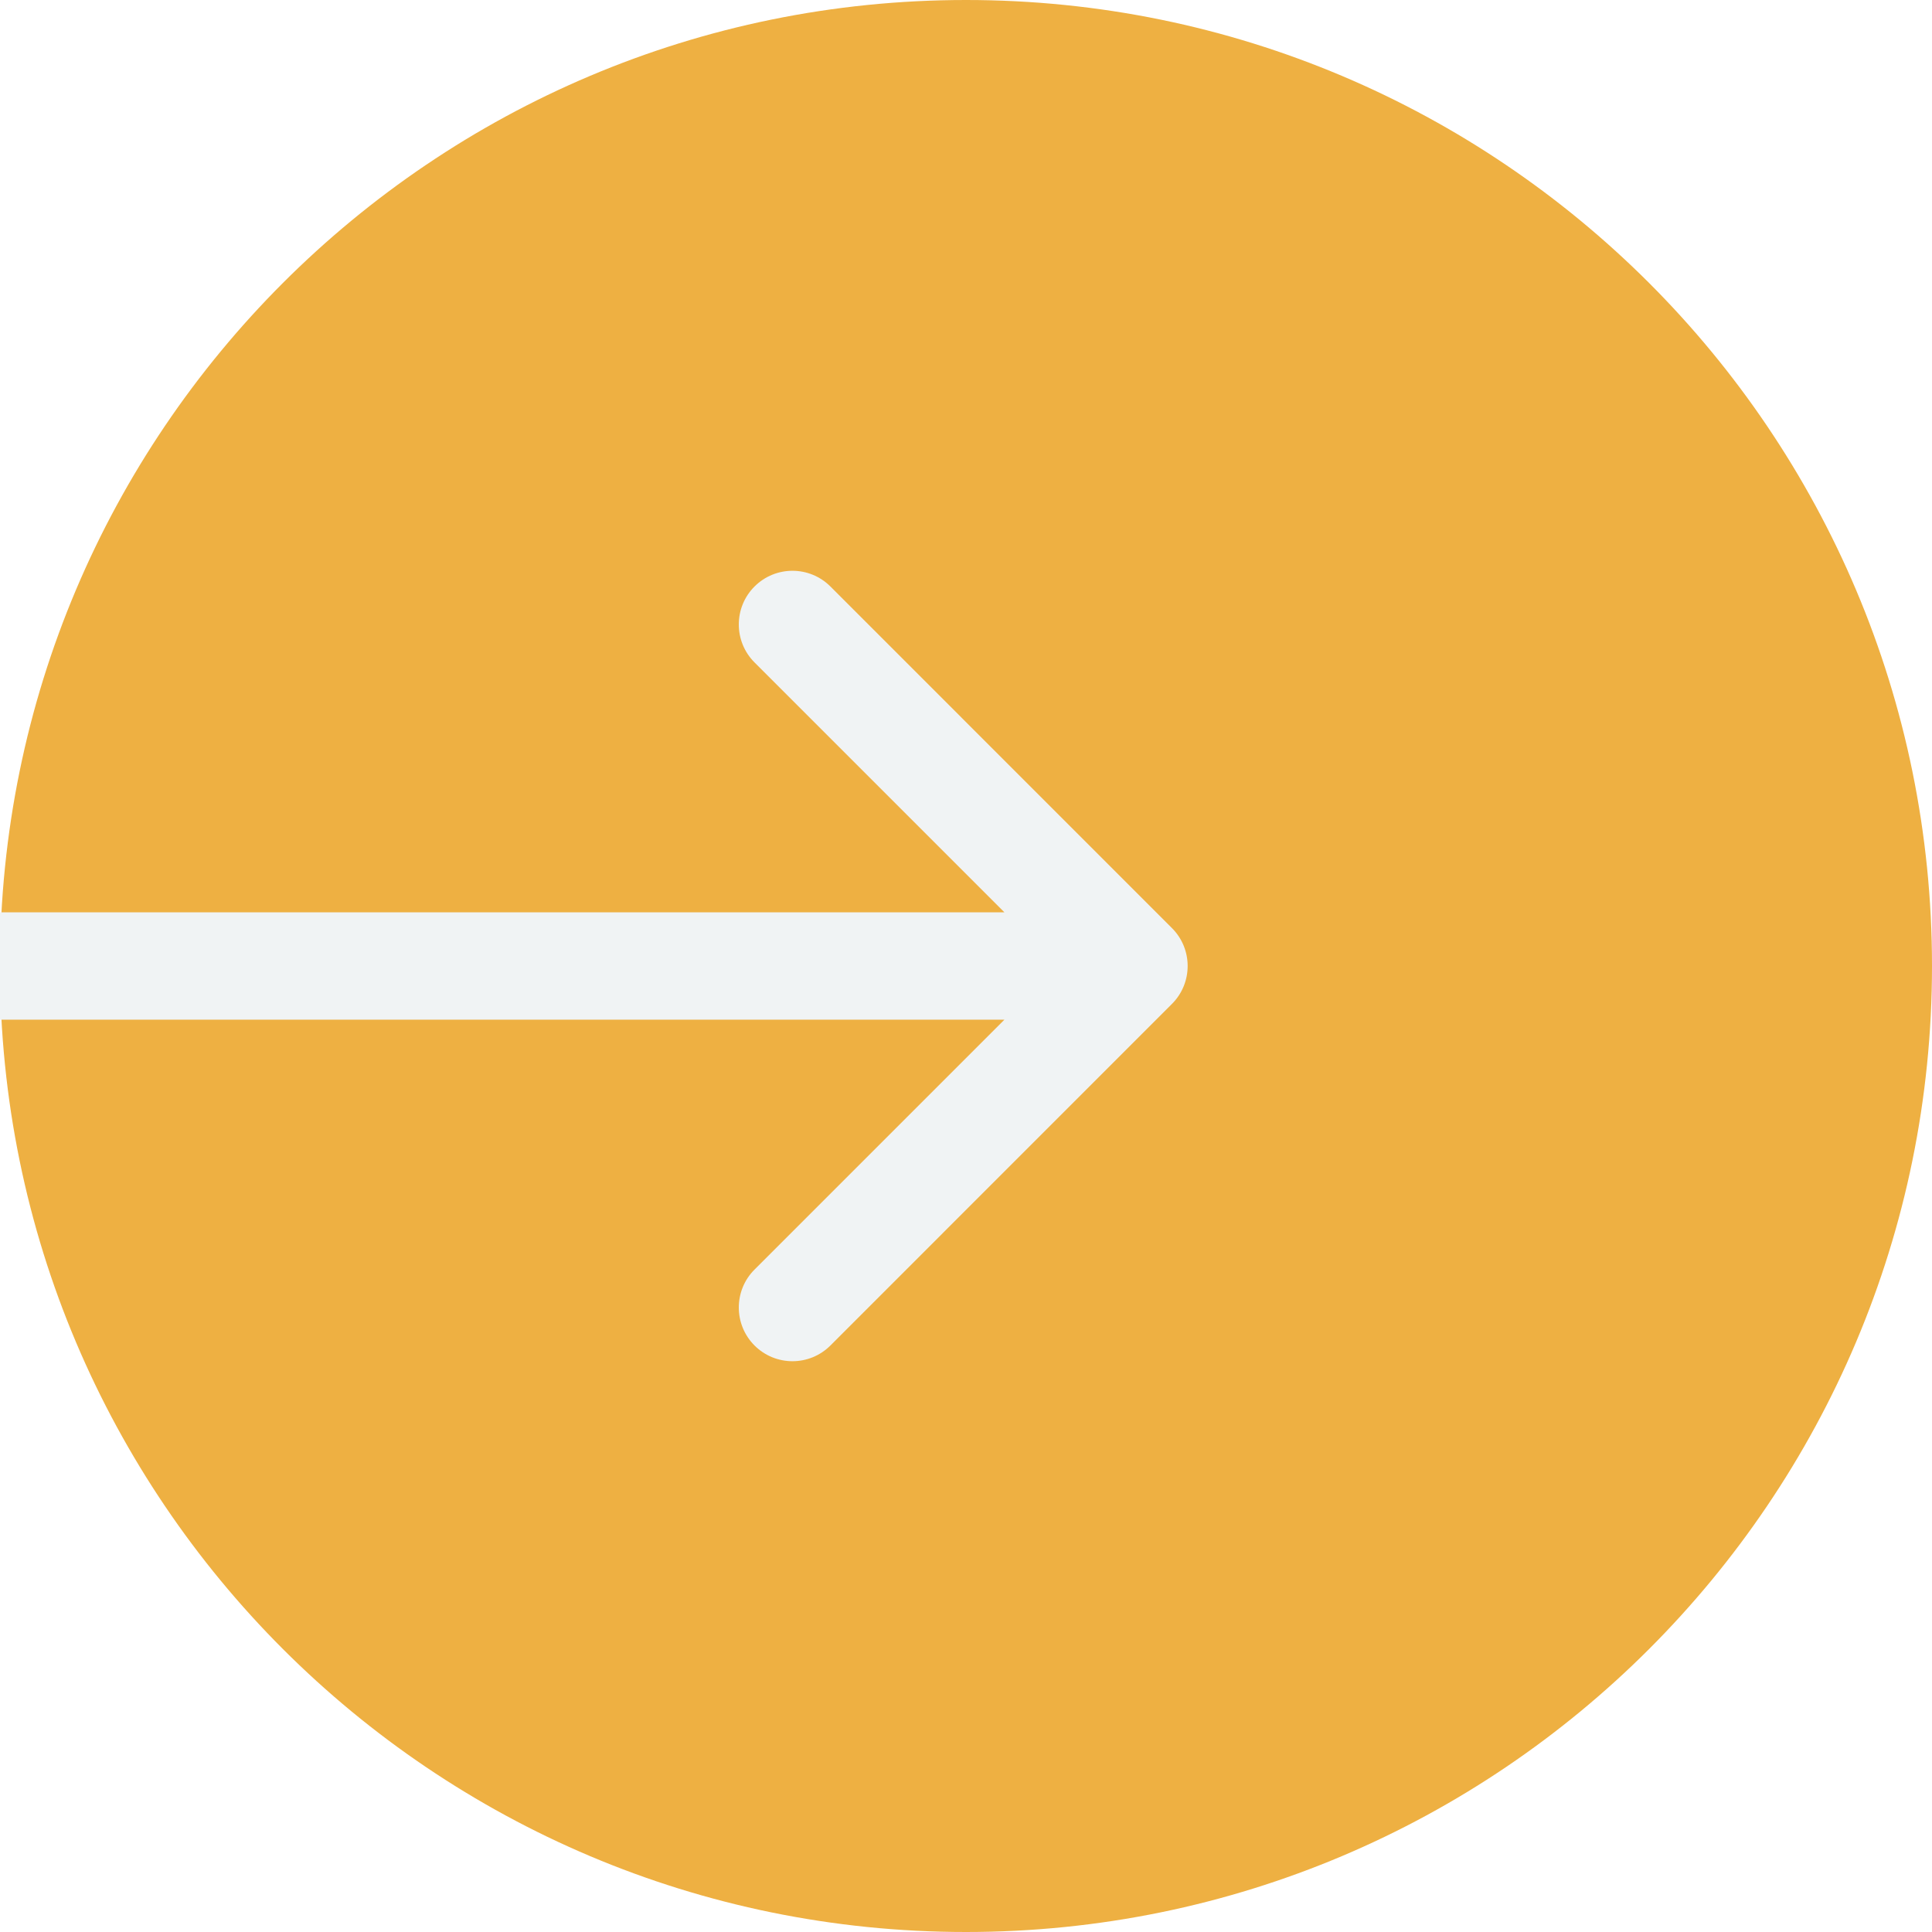
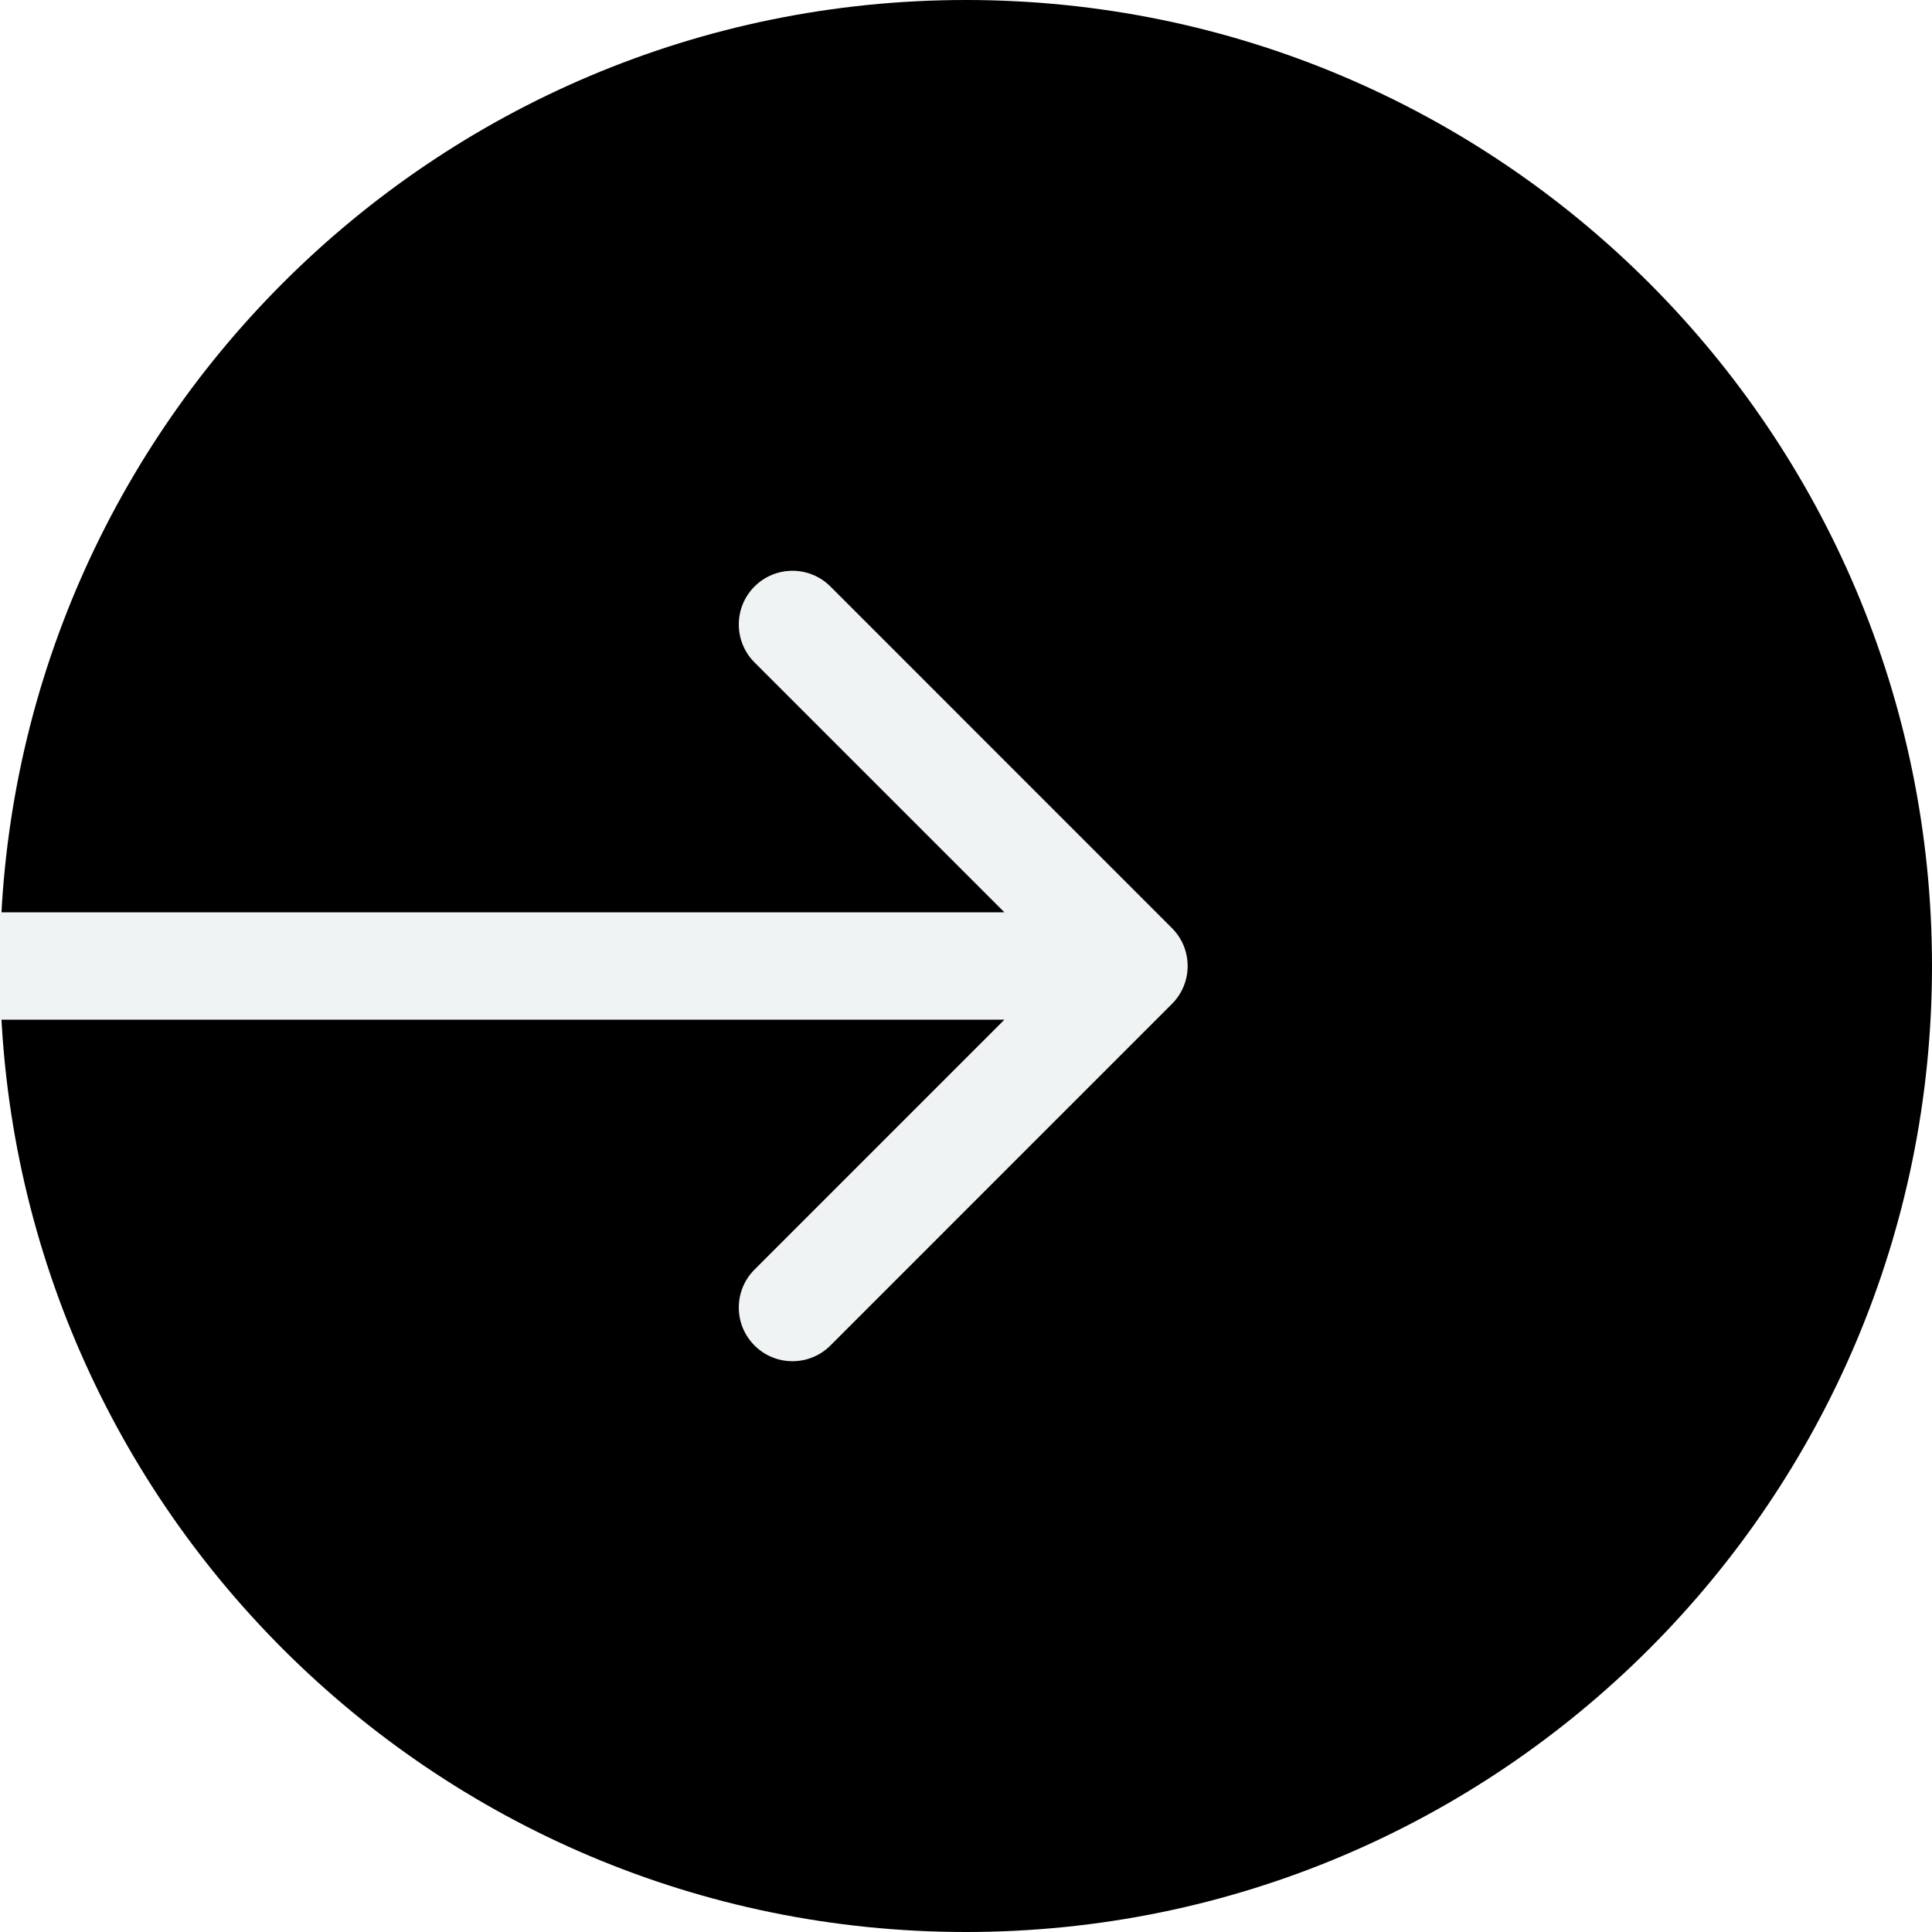
<svg xmlns="http://www.w3.org/2000/svg" width="36" height="36" viewBox="0 0 36 36" fill="none">
-   <circle cx="18" cy="18" r="18" fill="#EEB042" />
+   <circle cx="18" cy="18" r="18" fill="#000" />
  <path d="M21.837 18.707C22.228 18.317 22.228 17.683 21.837 17.293L15.474 10.929C15.083 10.538 14.45 10.538 14.059 10.929C13.669 11.319 13.669 11.953 14.059 12.343L19.716 18L14.059 23.657C13.669 24.047 13.669 24.68 14.059 25.071C14.45 25.462 15.083 25.462 15.474 25.071L21.837 18.707ZM0 19H21.13V17H0V19Z" fill="#F0F3F4" />
</svg>
